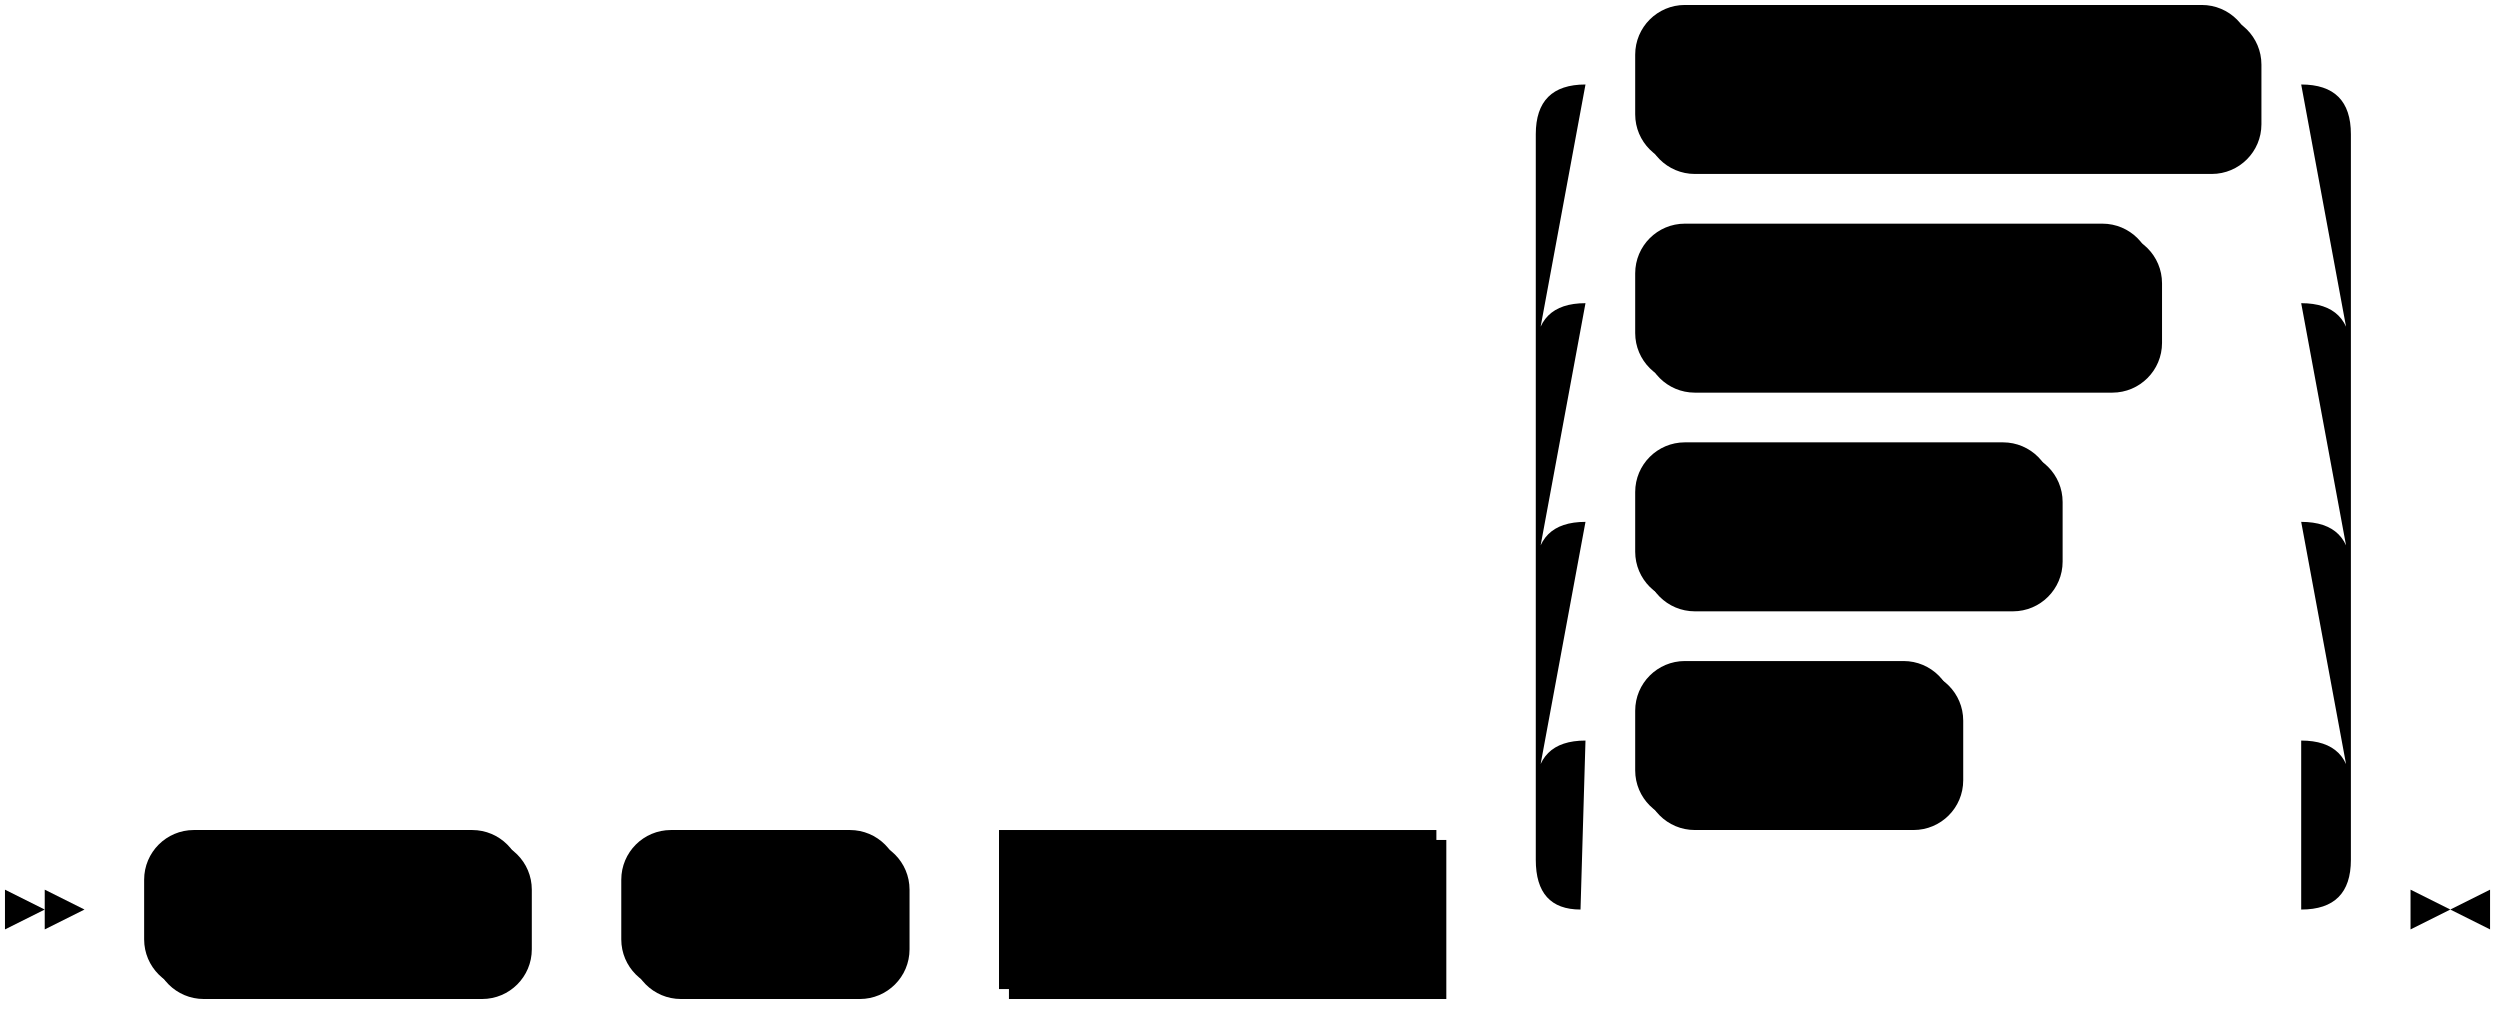
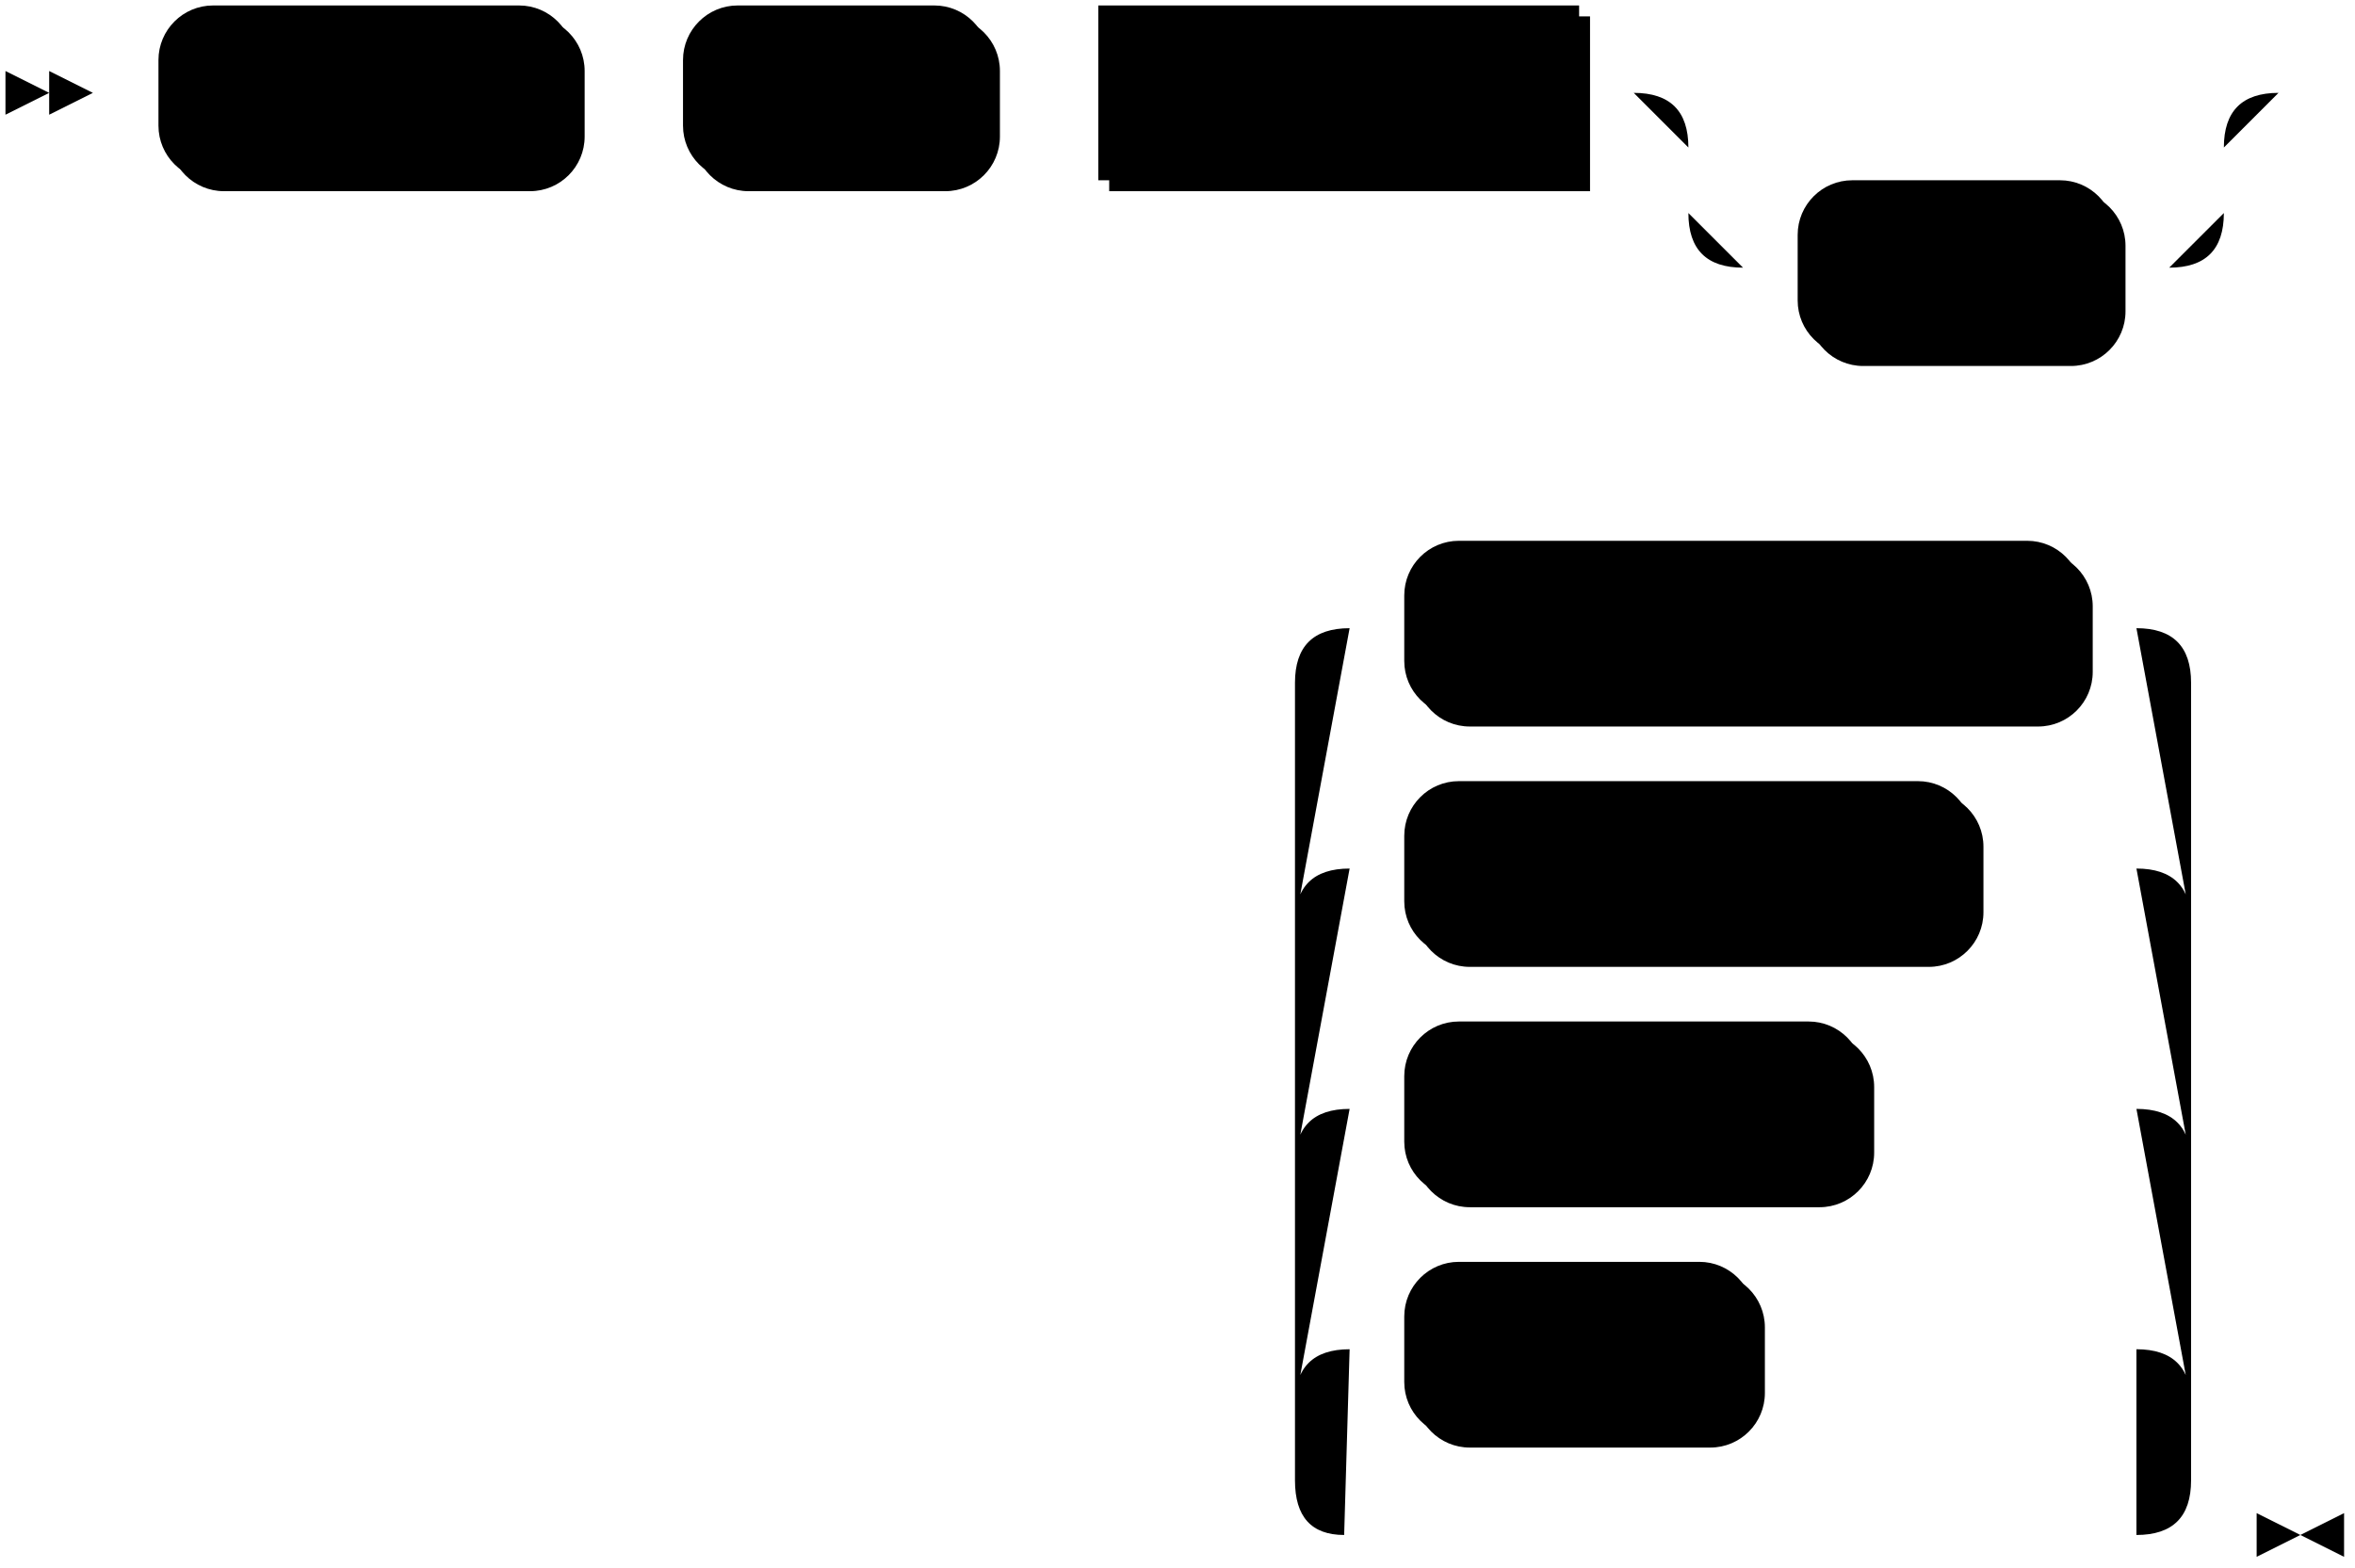
- <svg xmlns="http://www.w3.org/2000/svg" width="503" height="203">
-   <polygon points="9 183 1 179 1 187" />
-   <polygon points="17 183 9 179 9 187" />
-   <rect x="31" y="169" width="76" height="32" rx="10" />
-   <rect x="29" y="167" width="76" height="32" class="terminal" rx="10" />
-   <text class="terminal" x="39" y="187">CREATE</text>
-   <rect x="127" y="169" width="56" height="32" rx="10" />
-   <rect x="125" y="167" width="56" height="32" class="terminal" rx="10" />
-   <text class="terminal" x="135" y="187">ROLE</text>
-   <rect x="203" y="169" width="88" height="32" />
-   <rect x="201" y="167" width="88" height="32" class="nonterminal" />
-   <text class="nonterminal" x="211" y="187">role_name</text>
-   <rect x="331" y="135" width="64" height="32" rx="10" />
-   <rect x="329" y="133" width="64" height="32" class="terminal" rx="10" />
-   <text class="terminal" x="339" y="153">LOGIN</text>
-   <rect x="331" y="91" width="84" height="32" rx="10" />
-   <rect x="329" y="89" width="84" height="32" class="terminal" rx="10" />
-   <text class="terminal" x="339" y="109">NOLOGIN</text>
-   <rect x="331" y="47" width="104" height="32" rx="10" />
-   <rect x="329" y="45" width="104" height="32" class="terminal" rx="10" />
-   <text class="terminal" x="339" y="65">SUPERUSER</text>
-   <rect x="331" y="3" width="124" height="32" rx="10" />
-   <rect x="329" y="1" width="124" height="32" class="terminal" rx="10" />
-   <text class="terminal" x="339" y="21">NOSUPERUSER</text>
-   <path class="line" d="m17 183 h2 m0 0 h10 m76 0 h10 m0 0 h10 m56 0 h10 m0 0 h10 m88 0 h10 m20 0 h10 m0 0 h134 m-164 0 l20 0 m-1 0 q-9 0 -9 -10 l0 -14 q0 -10 10 -10 m144 34 l20 0 m-20 0 q10 0 10 -10 l0 -14 q0 -10 -10 -10 m-144 0 h10 m64 0 h10 m0 0 h60 m-154 10 l0 -44 q0 -10 10 -10 m154 54 l0 -44 q0 -10 -10 -10 m-144 0 h10 m84 0 h10 m0 0 h40 m-154 10 l0 -44 q0 -10 10 -10 m154 54 l0 -44 q0 -10 -10 -10 m-144 0 h10 m104 0 h10 m0 0 h20 m-154 10 l0 -44 q0 -10 10 -10 m154 54 l0 -44 q0 -10 -10 -10 m-144 0 h10 m124 0 h10 m23 166 h-3" />
-   <polygon points="493 183 501 179 501 187" />
-   <polygon points="493 183 485 179 485 187" />
+ <svg xmlns="http://www.w3.org/2000/svg" width="431" height="287">
+   <polygon points="9 17 1 13 1 21" />
+   <polygon points="17 17 9 13 9 21" />
+   <rect x="31" y="3" width="76" height="32" rx="10" />
+   <rect x="29" y="1" width="76" height="32" class="terminal" rx="10" />
+   <text class="terminal" x="39" y="21">CREATE</text>
+   <rect x="127" y="3" width="56" height="32" rx="10" />
+   <rect x="125" y="1" width="56" height="32" class="terminal" rx="10" />
+   <text class="terminal" x="135" y="21">ROLE</text>
+   <rect x="203" y="3" width="88" height="32" />
+   <rect x="201" y="1" width="88" height="32" class="nonterminal" />
+   <text class="nonterminal" x="211" y="21">role_name</text>
+   <rect x="331" y="35" width="58" height="32" rx="10" />
+   <rect x="329" y="33" width="58" height="32" class="terminal" rx="10" />
+   <text class="terminal" x="339" y="53">WITH</text>
+   <rect x="259" y="233" width="64" height="32" rx="10" />
+   <rect x="257" y="231" width="64" height="32" class="terminal" rx="10" />
+   <text class="terminal" x="267" y="251">LOGIN</text>
+   <rect x="259" y="189" width="84" height="32" rx="10" />
+   <rect x="257" y="187" width="84" height="32" class="terminal" rx="10" />
+   <text class="terminal" x="267" y="207">NOLOGIN</text>
+   <rect x="259" y="145" width="104" height="32" rx="10" />
+   <rect x="257" y="143" width="104" height="32" class="terminal" rx="10" />
+   <text class="terminal" x="267" y="163">SUPERUSER</text>
+   <rect x="259" y="101" width="124" height="32" rx="10" />
+   <rect x="257" y="99" width="124" height="32" class="terminal" rx="10" />
+   <text class="terminal" x="267" y="119">NOSUPERUSER</text>
+   <path class="line" d="m17 17 h2 m0 0 h10 m76 0 h10 m0 0 h10 m56 0 h10 m0 0 h10 m88 0 h10 m20 0 h10 m0 0 h68 m-98 0 h20 m78 0 h20 m-118 0 q10 0 10 10 m98 0 q0 -10 10 -10 m-108 10 v12 m98 0 v-12 m-98 12 q0 10 10 10 m78 0 q10 0 10 -10 m-88 10 h10 m58 0 h10 m22 -32 l2 0 m2 0 l2 0 m2 0 l2 0 m-214 264 l2 0 m2 0 l2 0 m2 0 l2 0 m22 0 h10 m0 0 h134 m-164 0 l20 0 m-1 0 q-9 0 -9 -10 l0 -14 q0 -10 10 -10 m144 34 l20 0 m-20 0 q10 0 10 -10 l0 -14 q0 -10 -10 -10 m-144 0 h10 m64 0 h10 m0 0 h60 m-154 10 l0 -44 q0 -10 10 -10 m154 54 l0 -44 q0 -10 -10 -10 m-144 0 h10 m84 0 h10 m0 0 h40 m-154 10 l0 -44 q0 -10 10 -10 m154 54 l0 -44 q0 -10 -10 -10 m-144 0 h10 m104 0 h10 m0 0 h20 m-154 10 l0 -44 q0 -10 10 -10 m154 54 l0 -44 q0 -10 -10 -10 m-144 0 h10 m124 0 h10 m23 166 h-3" />
+   <polygon points="421 281 429 277 429 285" />
+   <polygon points="421 281 413 277 413 285" />
</svg>
